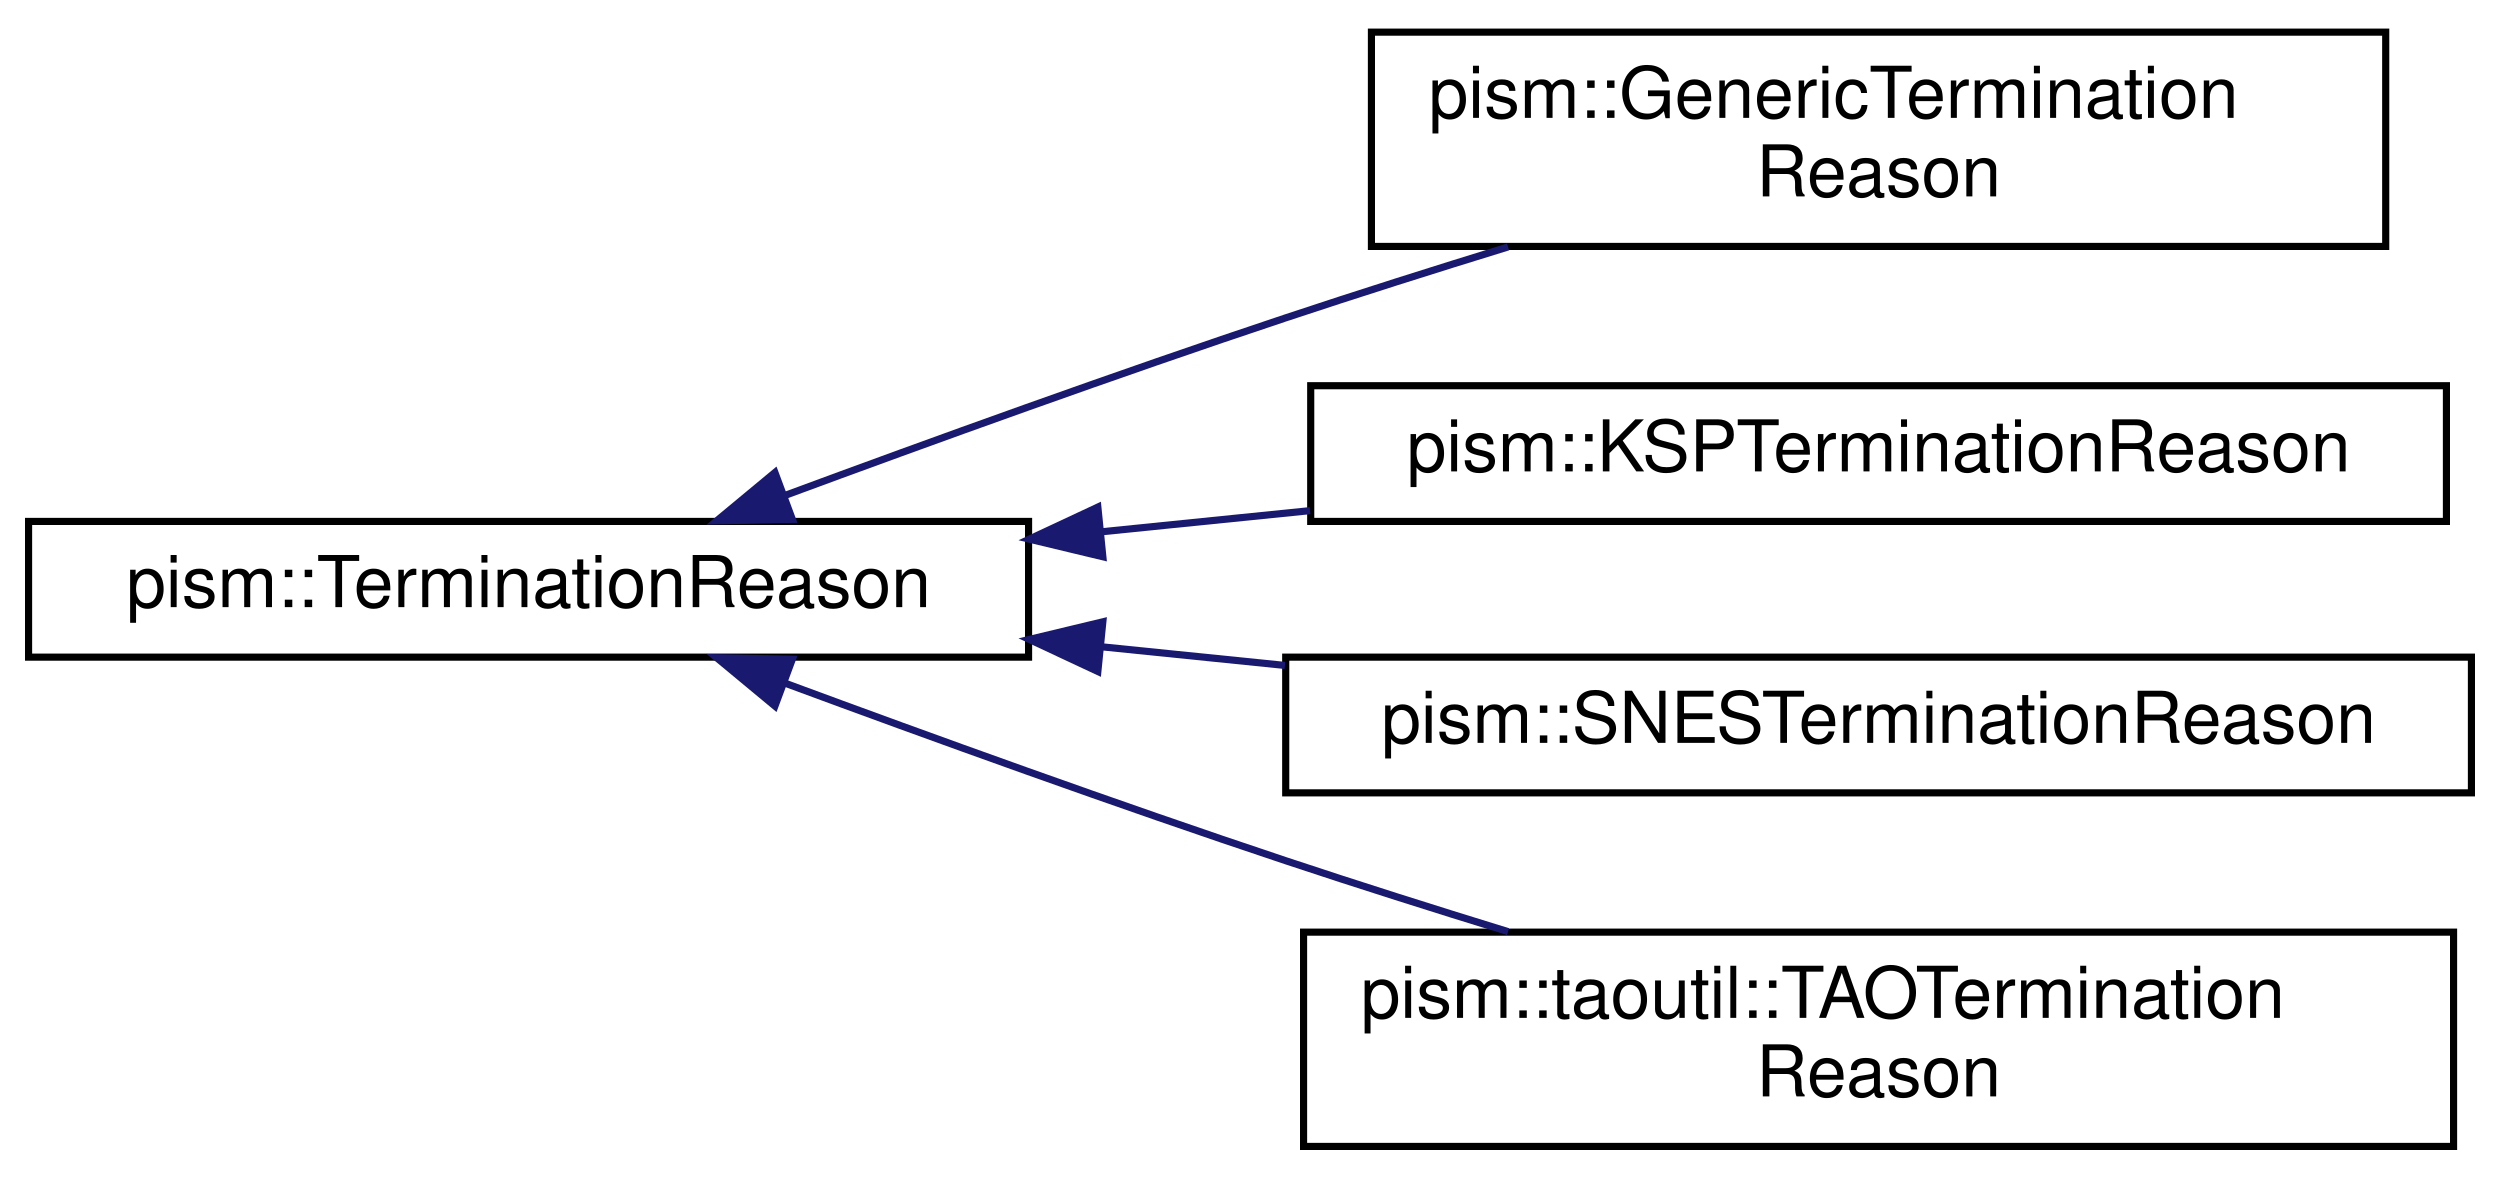
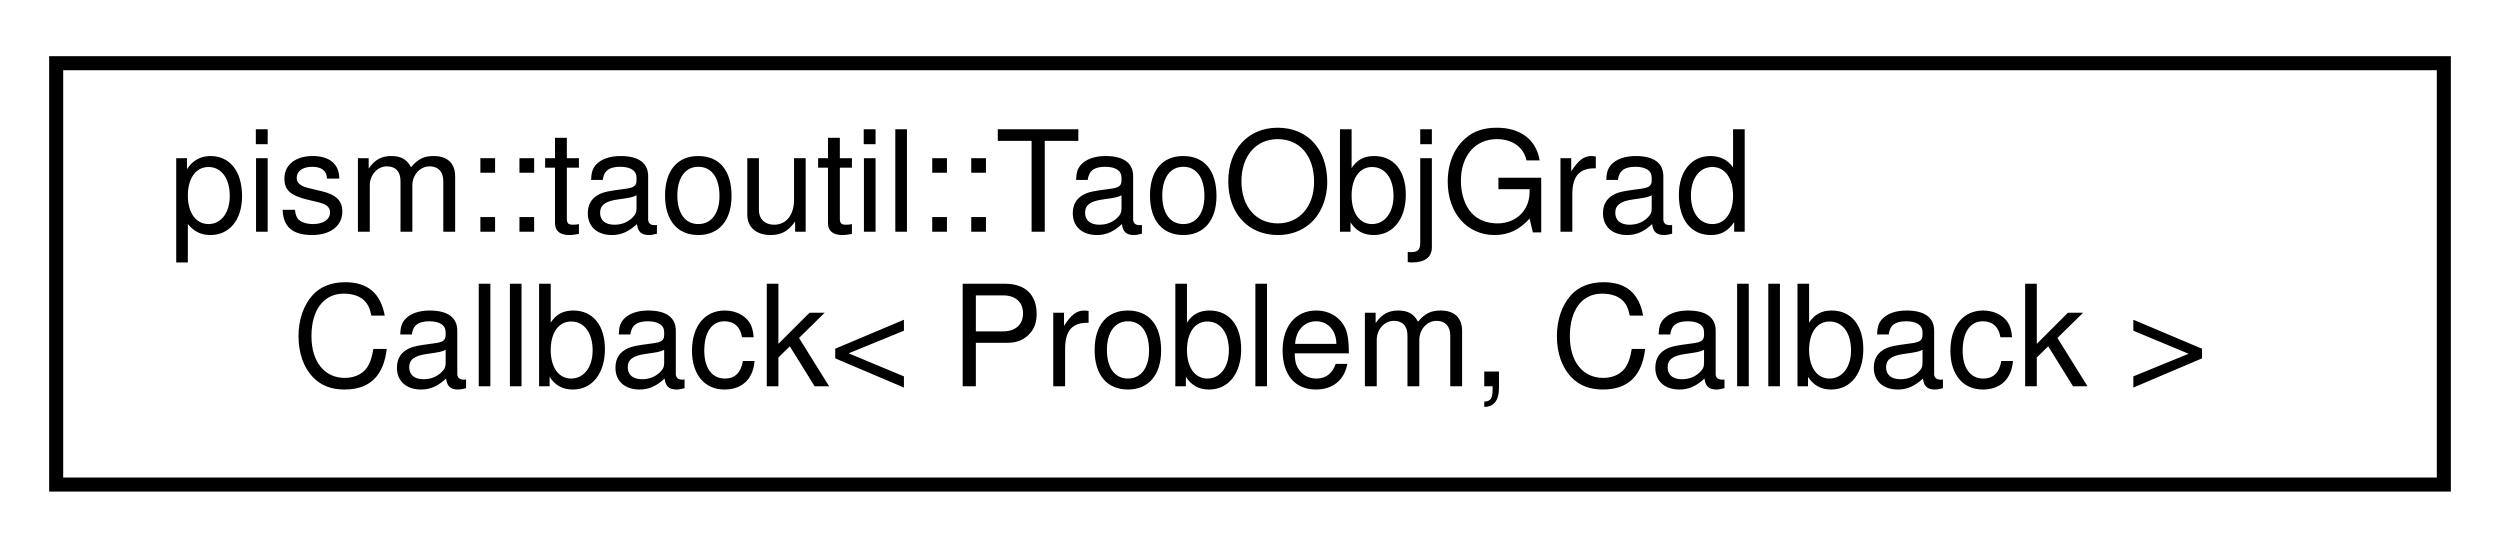
- <svg xmlns="http://www.w3.org/2000/svg" xmlns:xlink="http://www.w3.org/1999/xlink" width="350pt" height="165pt" viewBox="0.00 0.00 350.00 165.00">
-   <g id="graph0" class="graph" transform="scale(1 1) rotate(0) translate(4 161)">
+ <svg xmlns="http://www.w3.org/2000/svg" xmlns:xlink="http://www.w3.org/1999/xlink" width="178pt" height="39pt" viewBox="0.00 0.00 178.00 39.00">
+   <g id="graph0" class="graph" transform="scale(1 1) rotate(0) translate(4 35)">
    <g id="node1" class="node">
      <g id="a_node1">
-         <a xlink:href="classpism_1_1TerminationReason.html" target="_top" xlink:title=" ">
-           <polygon fill="none" stroke="black" points="0,-69 0,-88 140,-88 140,-69 0,-69" />
-           <text text-anchor="middle" x="70" y="-76" font-family="Helvetica,sans-Serif" font-size="10.00">pism::TerminationReason</text>
+         <a xlink:href="classpism_1_1taoutil_1_1TaoObjGradCallback.html" target="_top" xlink:title="Adaptor to connect a TAO objective and gradient function callback to a C++ object method.">
+           <polygon fill="none" stroke="black" points="0,-0.5 0,-30.5 170,-30.5 170,-0.5 0,-0.5" />
+           <text text-anchor="start" x="8" y="-18.5" font-family="Helvetica,sans-Serif" font-size="10.00">pism::taoutil::TaoObjGrad</text>
+           <text text-anchor="middle" x="85" y="-7.5" font-family="Helvetica,sans-Serif" font-size="10.00">Callback&lt; Problem, Callback &gt;</text>
        </a>
      </g>
    </g>
-     <g id="node2" class="node">
-       <g id="a_node2">
-         <a xlink:href="classpism_1_1GenericTerminationReason.html" target="_top" xlink:title=" ">
-           <polygon fill="none" stroke="black" points="188,-126.5 188,-156.5 330,-156.5 330,-126.5 188,-126.5" />
-           <text text-anchor="start" x="196" y="-144.5" font-family="Helvetica,sans-Serif" font-size="10.00">pism::GenericTermination</text>
-           <text text-anchor="middle" x="259" y="-133.5" font-family="Helvetica,sans-Serif" font-size="10.00">Reason</text>
-         </a>
-       </g>
-     </g>
-     <g id="edge1" class="edge">
-       <path fill="none" stroke="midnightblue" d="M105.82,-91.61C126.19,-99.15 152.45,-108.65 176,-116.5 186.03,-119.84 196.8,-123.25 207.13,-126.43" />
-       <polygon fill="midnightblue" stroke="midnightblue" points="106.93,-88.29 96.33,-88.08 104.49,-94.85 106.93,-88.29" />
-     </g>
-     <g id="node3" class="node">
-       <g id="a_node3">
-         <a xlink:href="classpism_1_1KSPTerminationReason.html" target="_top" xlink:title=" ">
-           <polygon fill="none" stroke="black" points="179.5,-88 179.5,-107 338.5,-107 338.5,-88 179.5,-88" />
-           <text text-anchor="middle" x="259" y="-95" font-family="Helvetica,sans-Serif" font-size="10.00">pism::KSPTerminationReason</text>
-         </a>
-       </g>
-     </g>
-     <g id="edge2" class="edge">
-       <path fill="none" stroke="midnightblue" d="M150.11,-86.54C159.81,-87.52 169.72,-88.53 179.41,-89.51" />
-       <polygon fill="midnightblue" stroke="midnightblue" points="150.4,-83.05 140.1,-85.52 149.7,-90.01 150.4,-83.05" />
-     </g>
-     <g id="node4" class="node">
-       <g id="a_node4">
-         <a xlink:href="classpism_1_1SNESTerminationReason.html" target="_top" xlink:title=" ">
-           <polygon fill="none" stroke="black" points="176,-50 176,-69 342,-69 342,-50 176,-50" />
-           <text text-anchor="middle" x="259" y="-57" font-family="Helvetica,sans-Serif" font-size="10.00">pism::SNESTerminationReason</text>
-         </a>
-       </g>
-     </g>
-     <g id="edge3" class="edge">
-       <path fill="none" stroke="midnightblue" d="M150.32,-70.44C158.78,-69.58 167.4,-68.71 175.89,-67.84" />
-       <polygon fill="midnightblue" stroke="midnightblue" points="149.7,-66.99 140.1,-71.48 150.4,-73.95 149.7,-66.99" />
-     </g>
-     <g id="node5" class="node">
-       <g id="a_node5">
-         <a xlink:href="classpism_1_1taoutil_1_1TAOTerminationReason.html" target="_top" xlink:title="Encapsulate TAO's TaoSolverTerminationReason codes as a PISM TerminationReason.">
-           <polygon fill="none" stroke="black" points="178.5,-0.5 178.5,-30.5 339.5,-30.5 339.5,-0.5 178.5,-0.5" />
-           <text text-anchor="start" x="186.5" y="-18.5" font-family="Helvetica,sans-Serif" font-size="10.00">pism::taoutil::TAOTermination</text>
-           <text text-anchor="middle" x="259" y="-7.5" font-family="Helvetica,sans-Serif" font-size="10.00">Reason</text>
-         </a>
-       </g>
-     </g>
-     <g id="edge4" class="edge">
-       <path fill="none" stroke="midnightblue" d="M105.82,-65.39C126.19,-57.85 152.45,-48.35 176,-40.5 186.03,-37.16 196.8,-33.75 207.13,-30.57" />
-       <polygon fill="midnightblue" stroke="midnightblue" points="104.49,-62.15 96.33,-68.92 106.93,-68.71 104.49,-62.15" />
-     </g>
  </g>
</svg>
